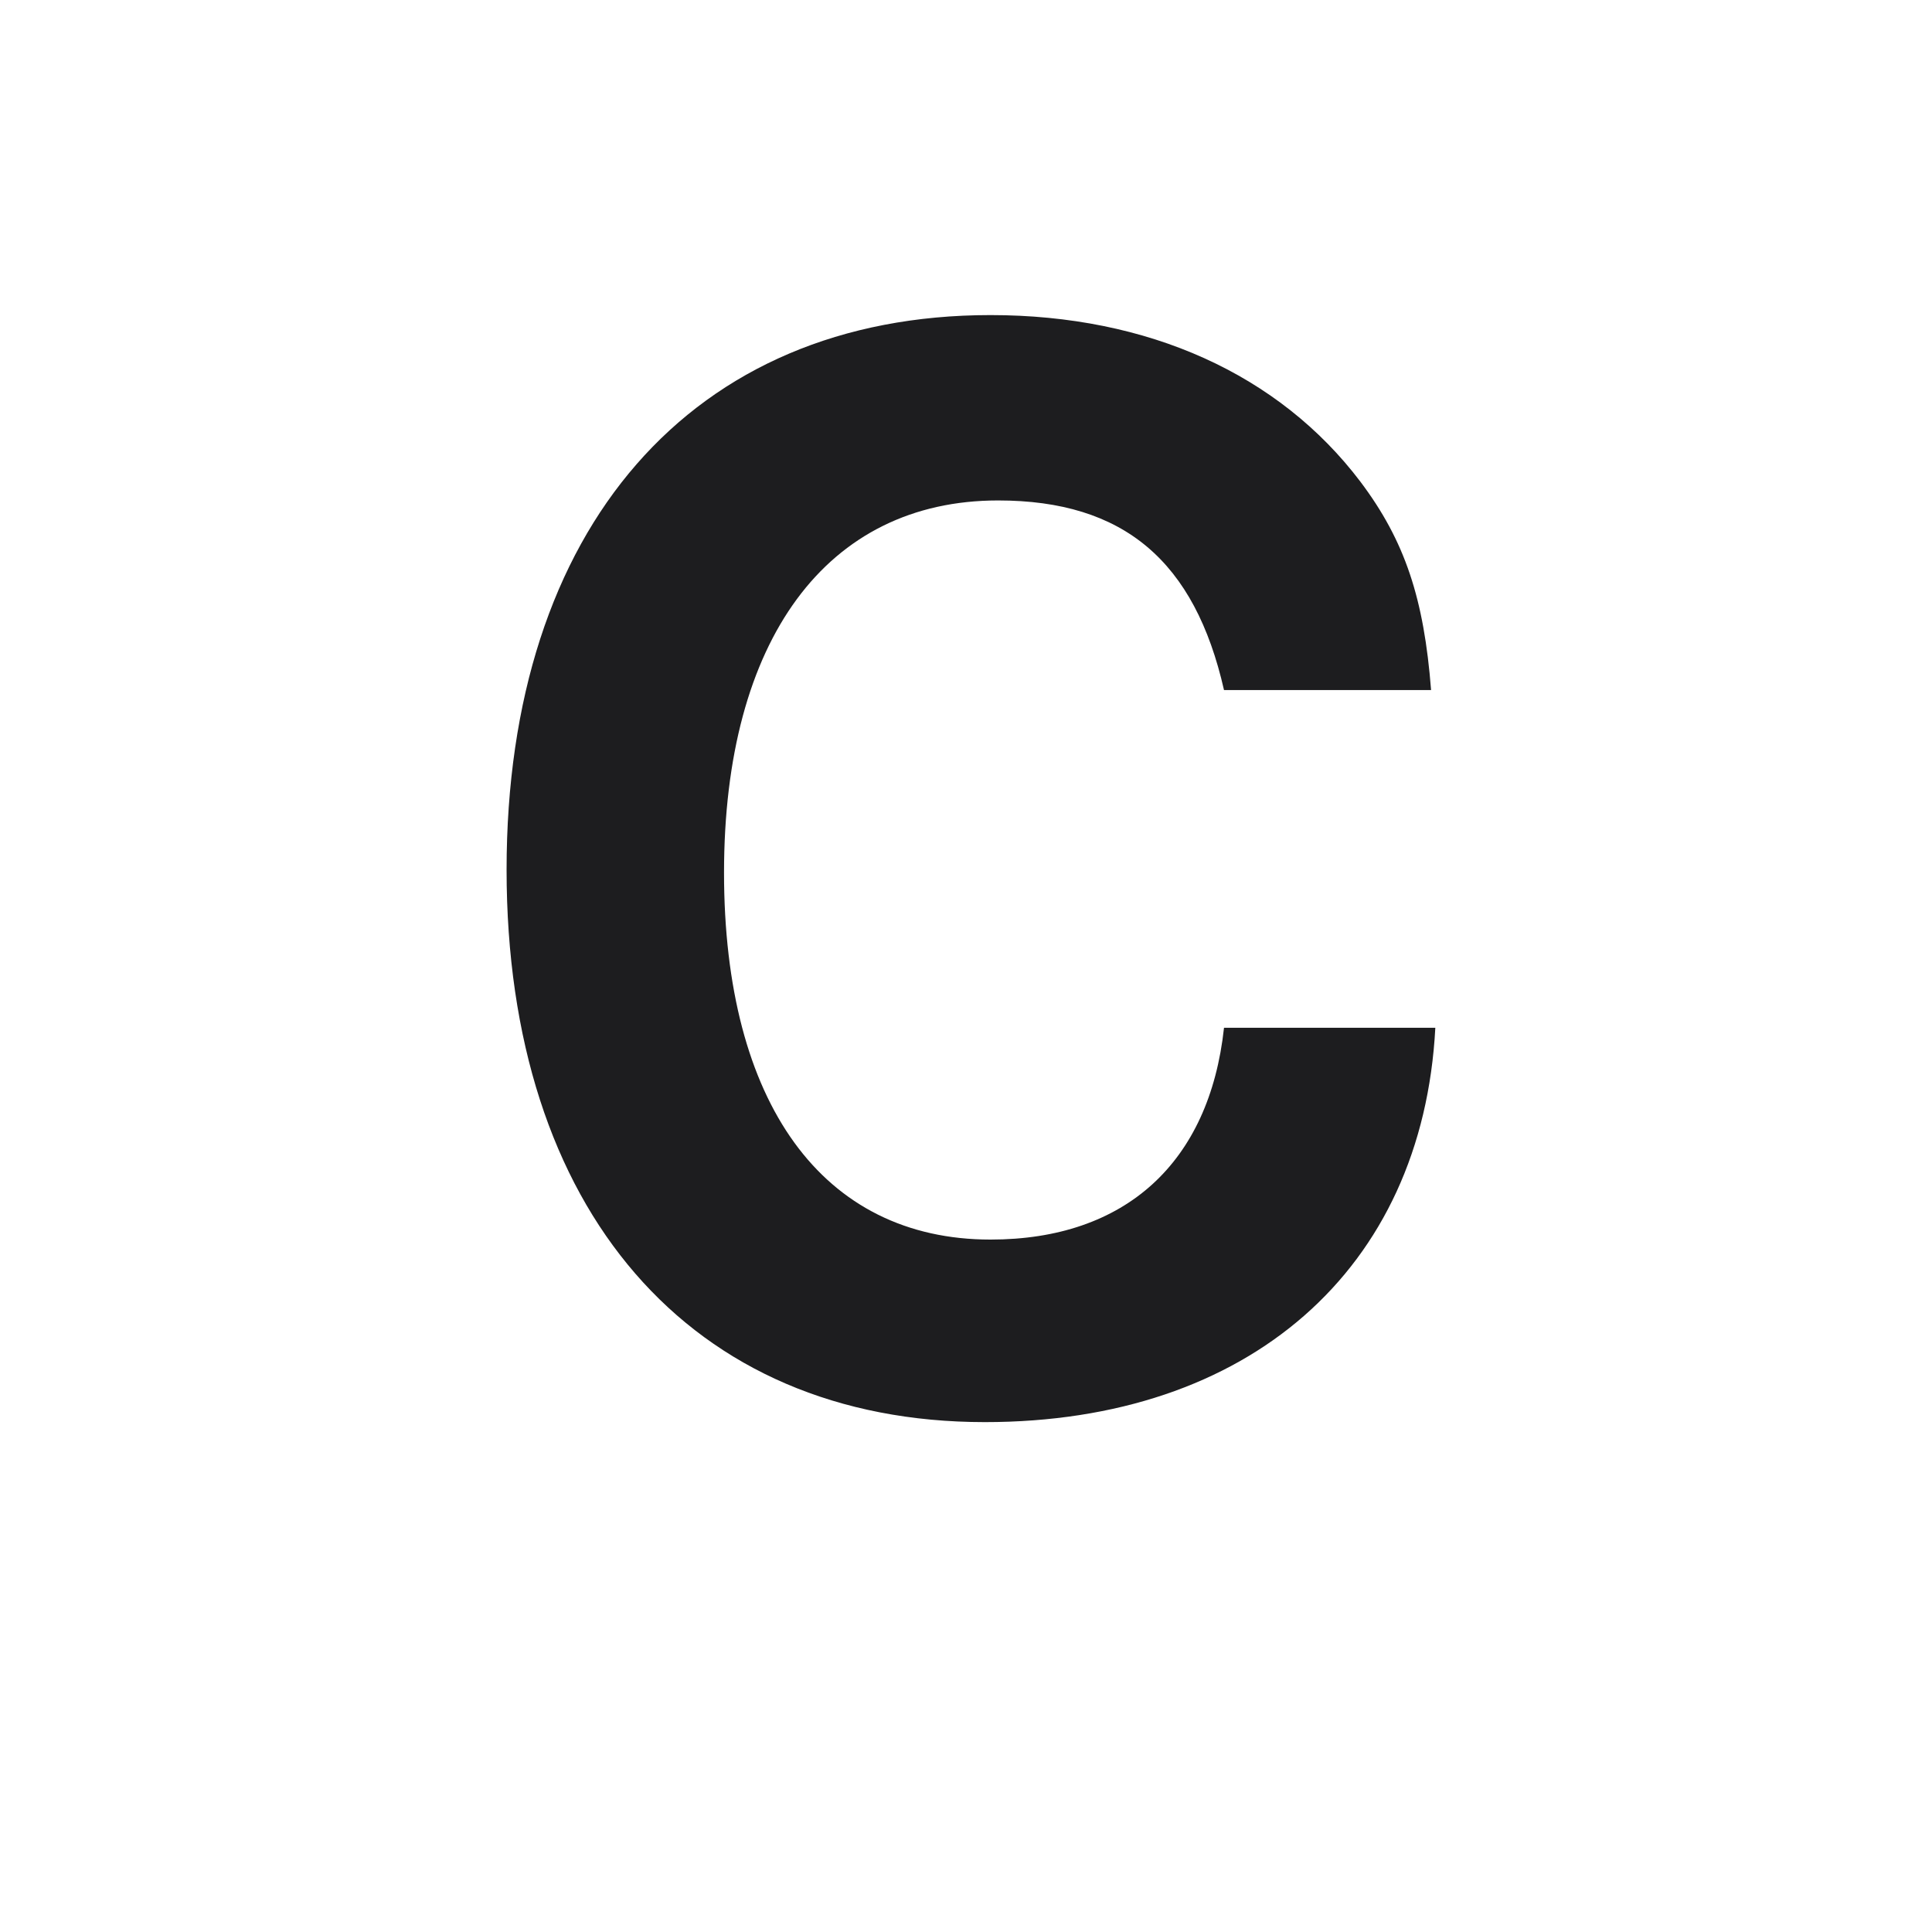
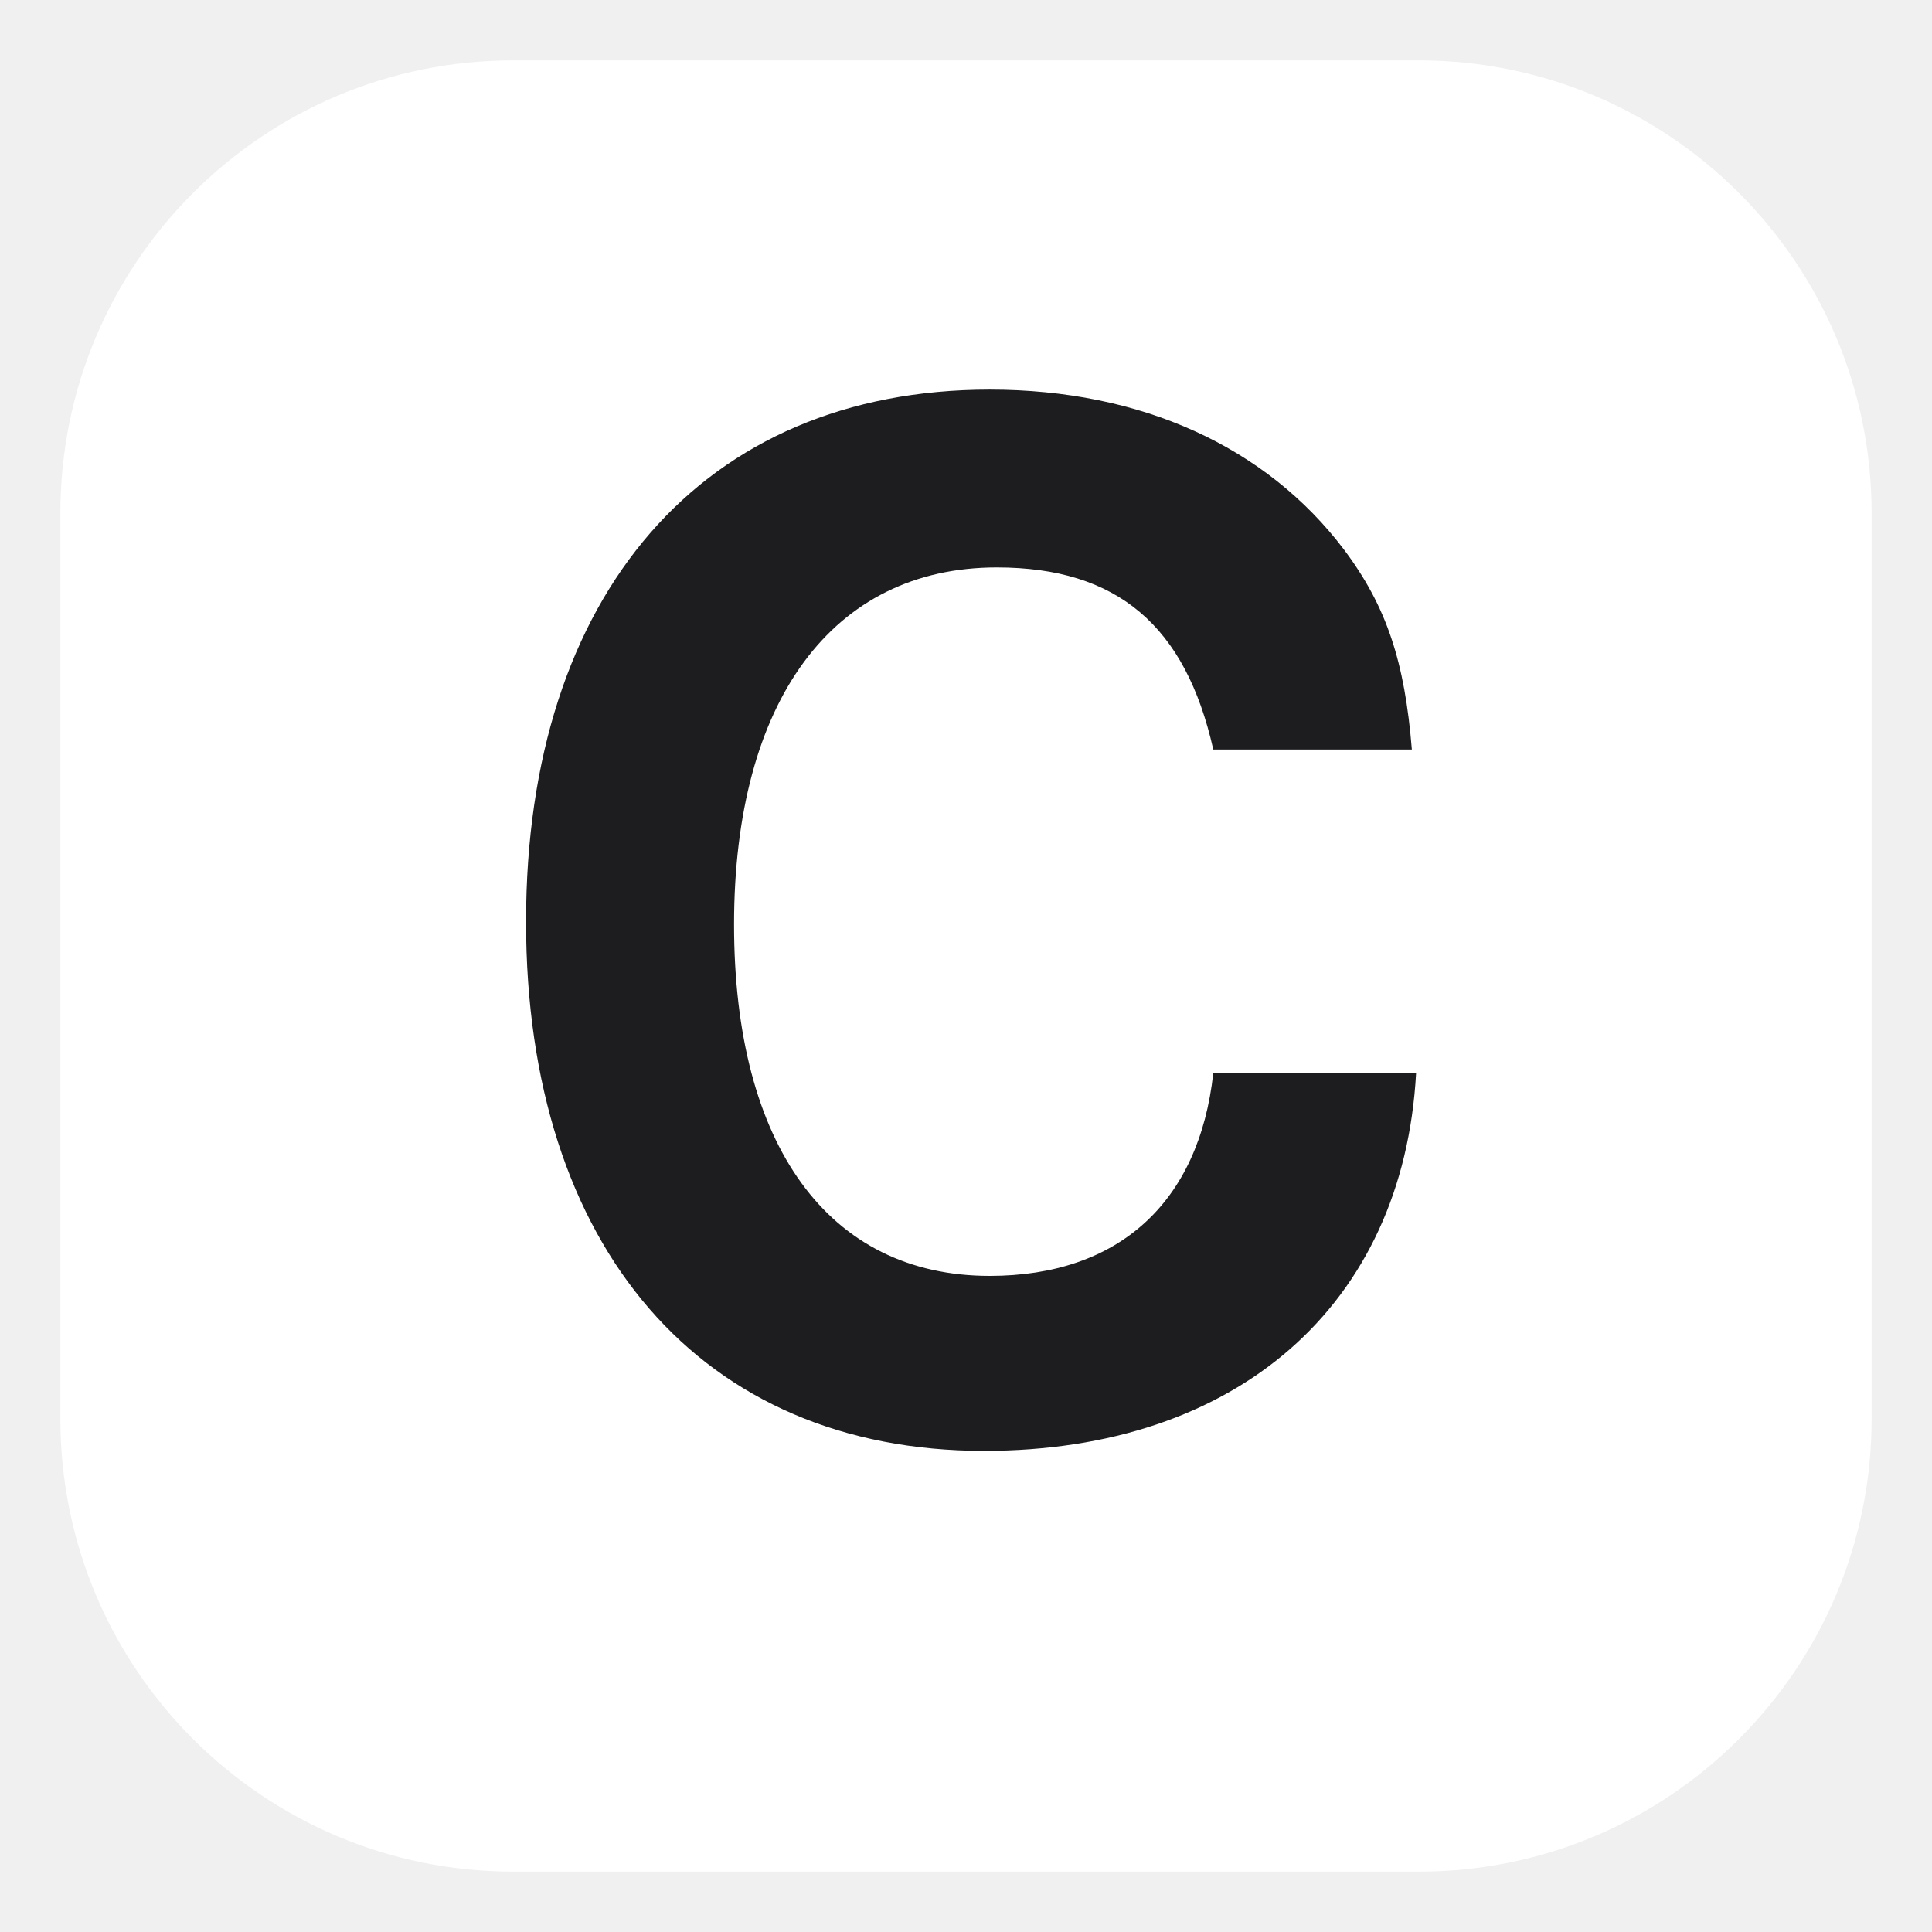
<svg xmlns="http://www.w3.org/2000/svg" viewBox="0 0 64 64" width="64" height="64">
-   <rect width="64" height="64" fill="#ffffff" />
-   <text x="32" y="46" text-anchor="middle" font-family="-apple-system, BlinkMacSystemFont, 'SF Pro Display', Helvetica, Arial, sans-serif" font-size="48" font-weight="700" fill="#1d1d1f">C</text>
+   <defs>
+     <clipPath id="tile">
+       <rect x="2" y="2" width="60" height="60" rx="15" />
+     </clipPath>
+   </defs>
+   <rect x="2" y="2" width="60" height="60" rx="15" fill="#ffffff" />
+   <g clip-path="url(#tile)">
+     <text x="32" y="47" text-anchor="middle" font-family="-apple-system, BlinkMacSystemFont, 'SF Pro Display', Helvetica, Arial, sans-serif" font-size="46" font-weight="700" fill="#1d1d1f">C</text>
+   </g>
</svg>
